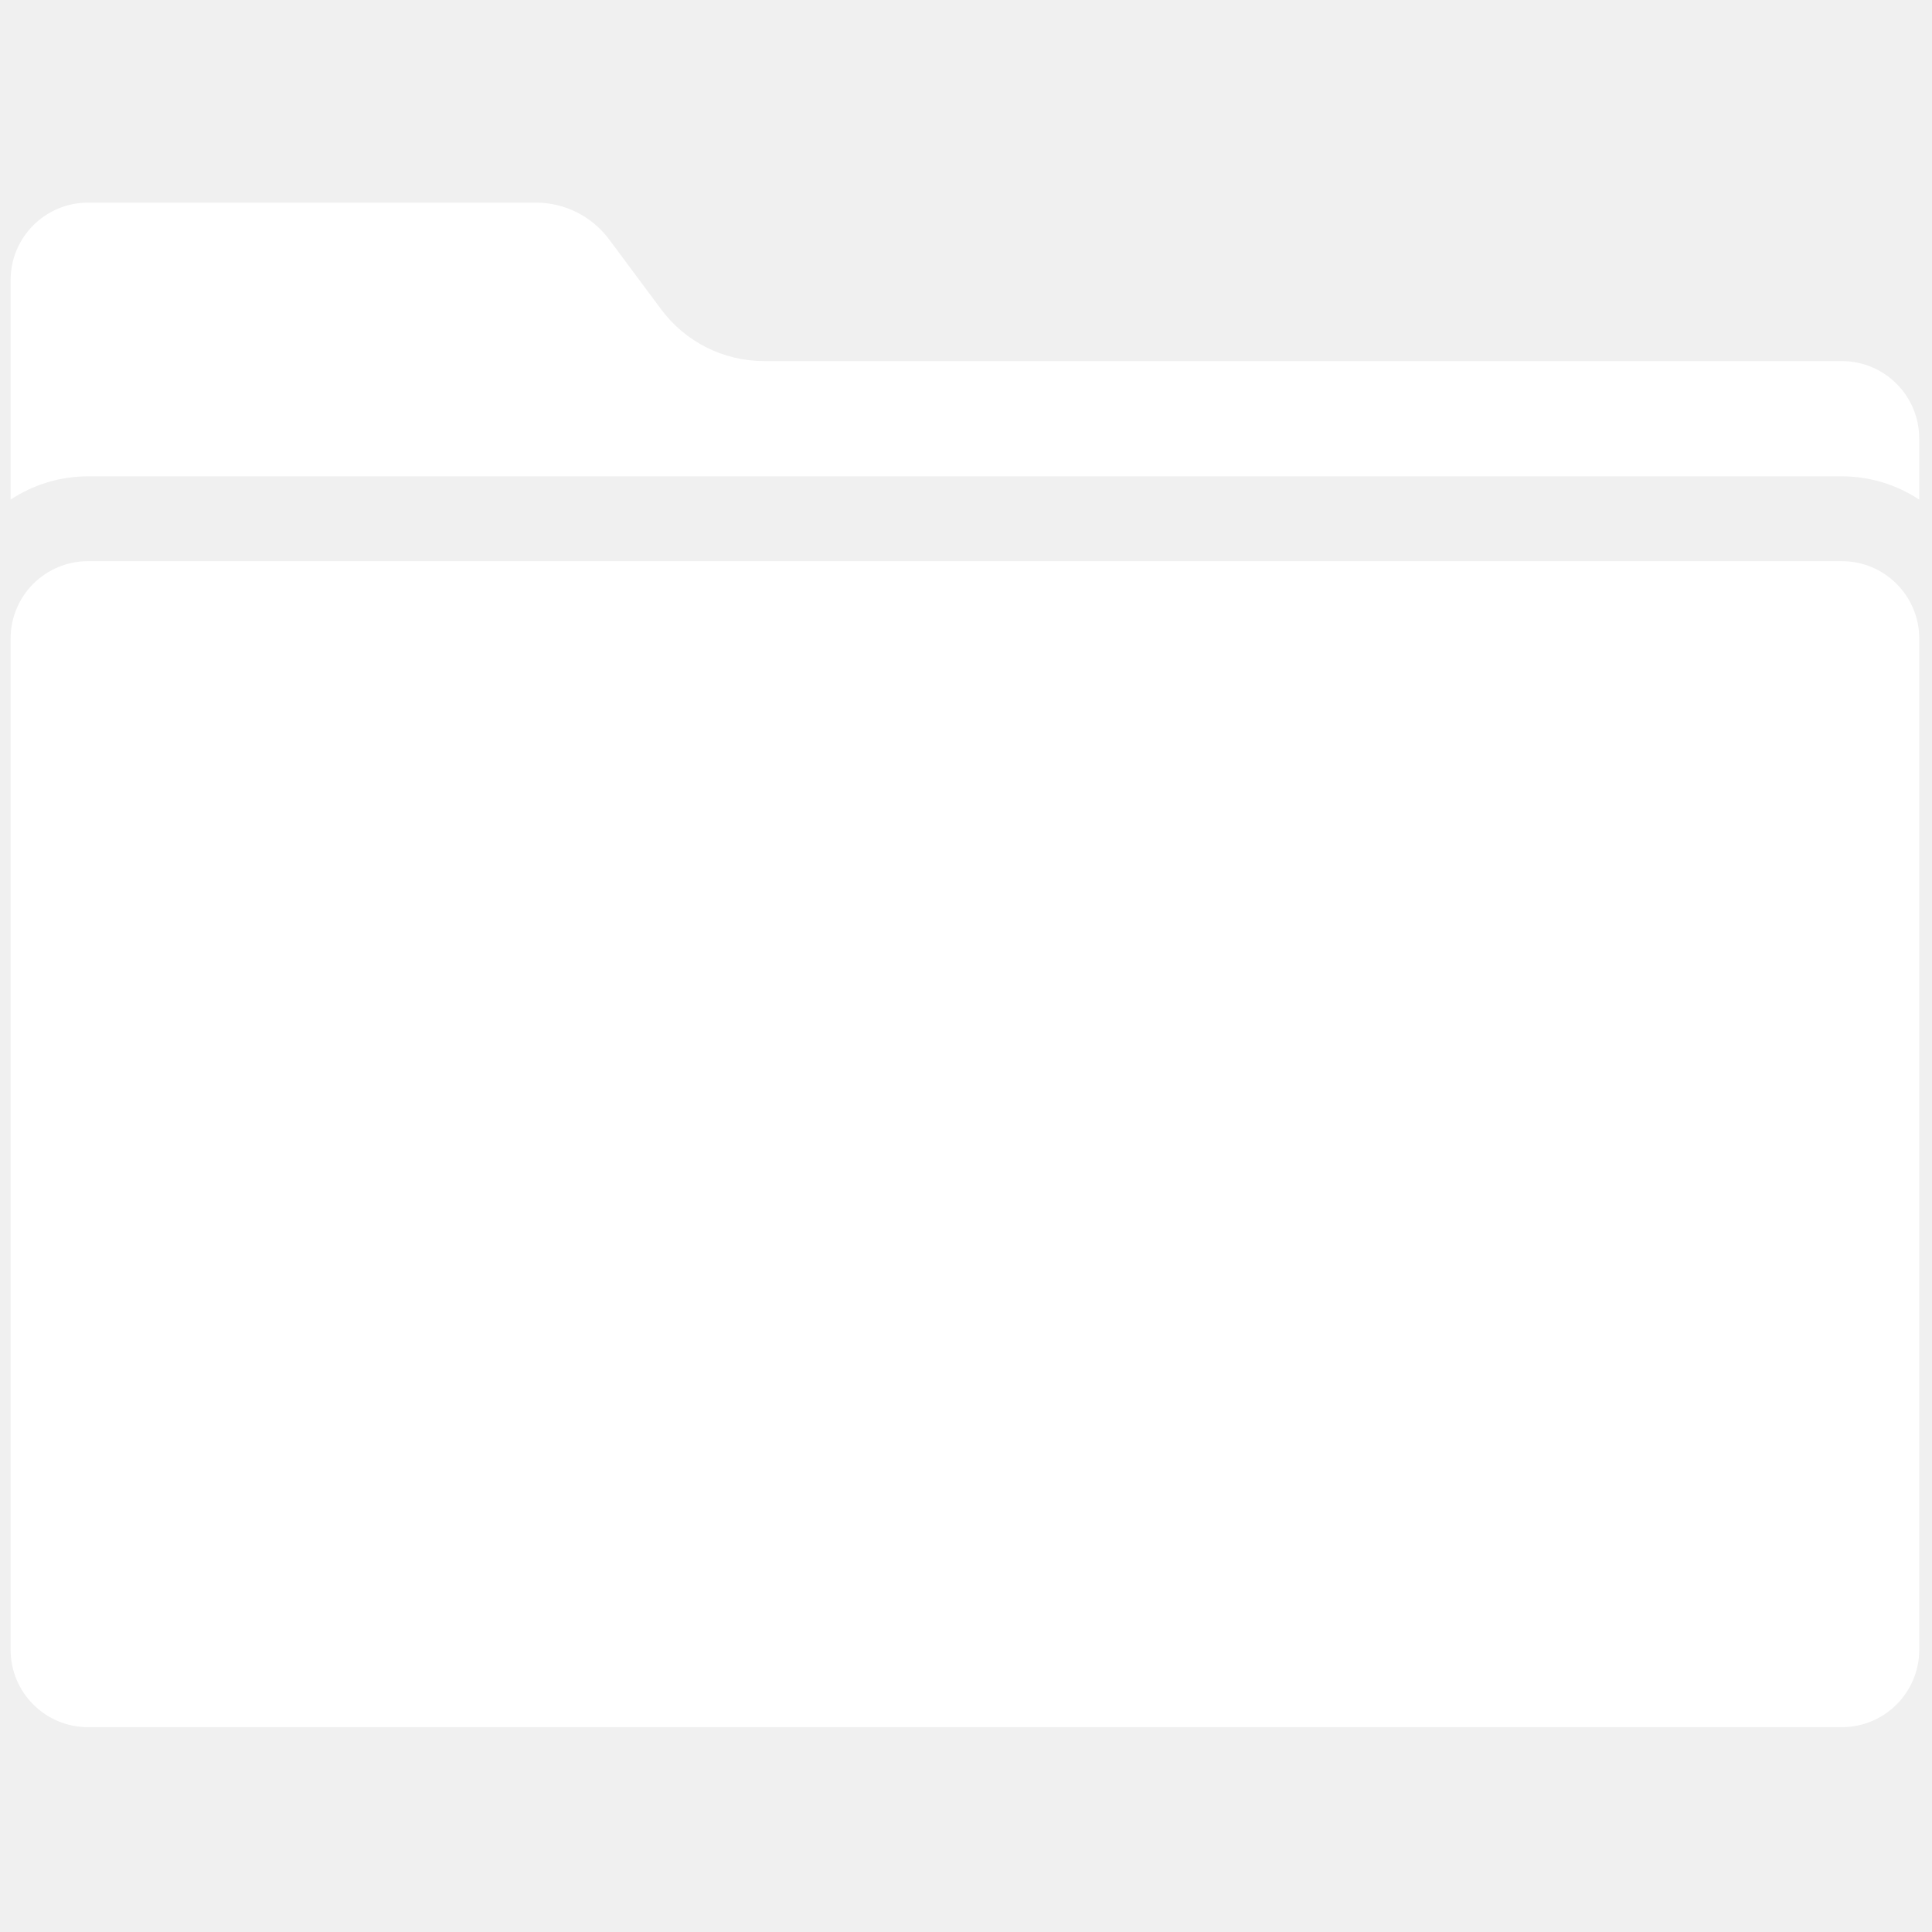
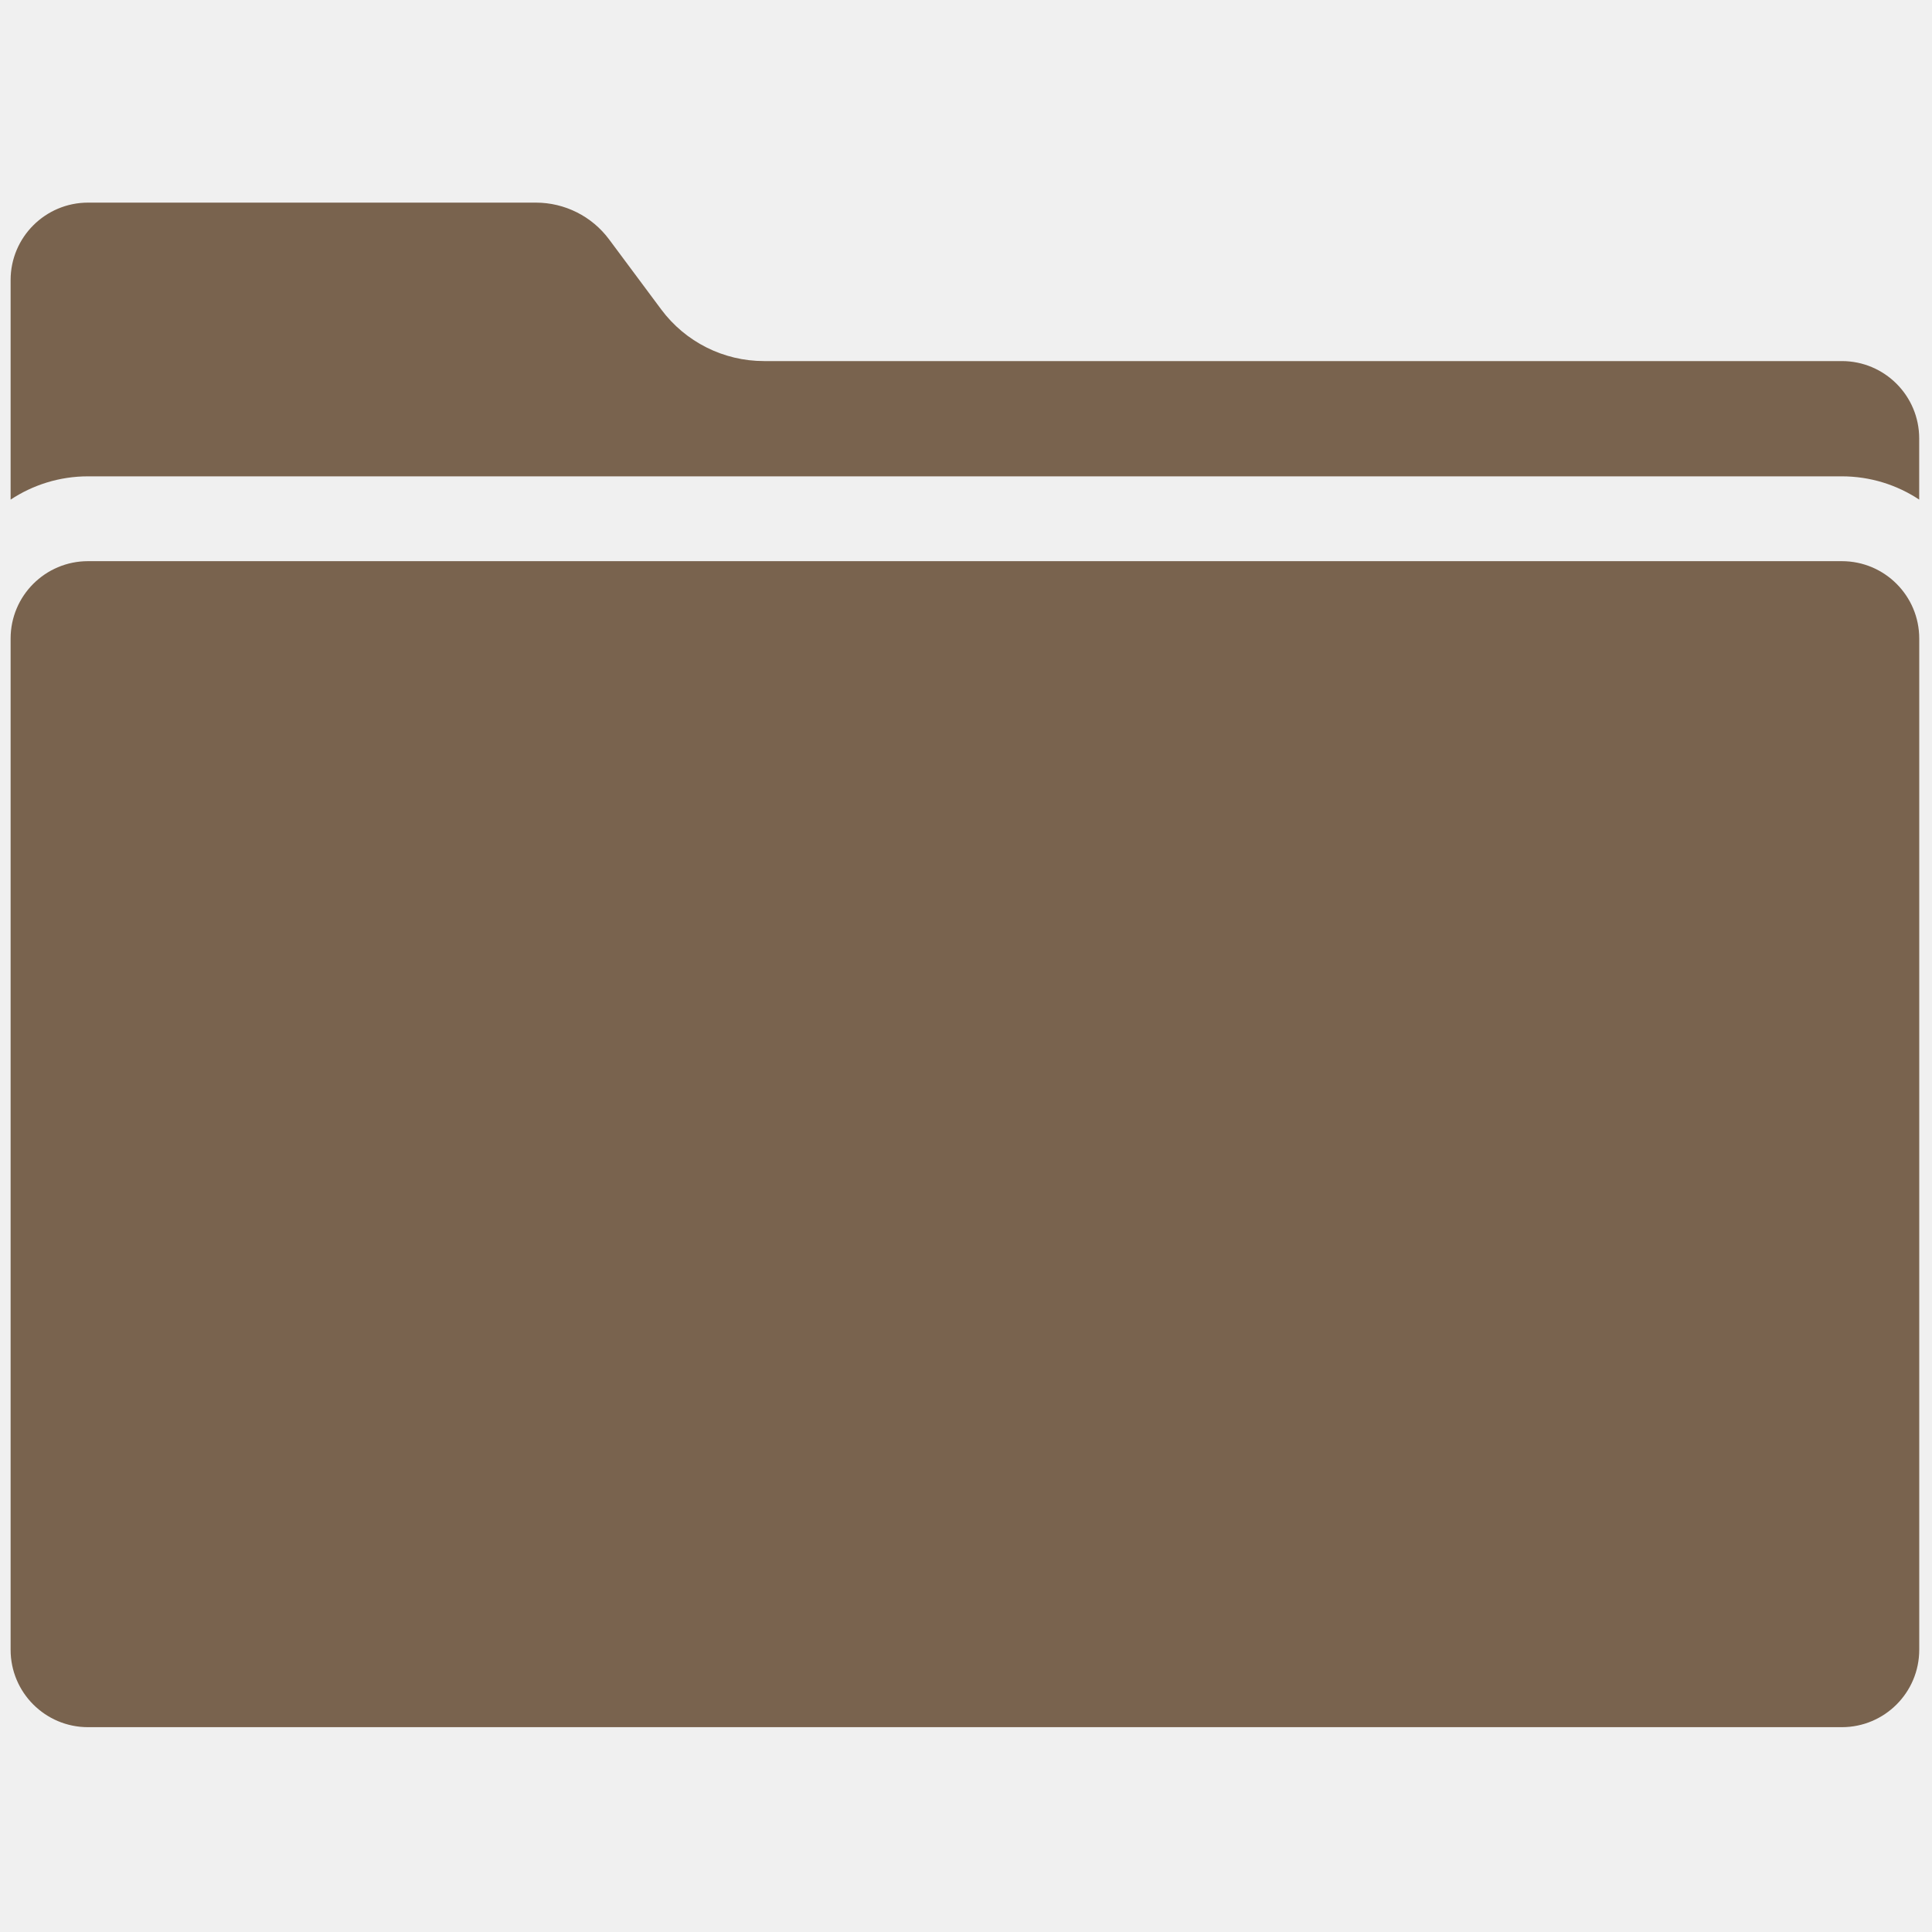
<svg xmlns="http://www.w3.org/2000/svg" version="1.1" width="256" height="256" viewBox="0 0 256 256" xml:space="preserve">
  <defs>
</defs>
  <g style="stroke: none; stroke-width: 0; stroke-dasharray: none; stroke-linecap: butt; stroke-linejoin: miter; stroke-miterlimit: 10; fill: none; fill-rule: nonzero; opacity: 1;" transform="translate(1.406593 1.406593) scale(2.81 2.81)">
-     <path d="M 86.351 80.944 H 3.649 C 1.634 80.944 0 79.31 0 77.295 V 29.61 c 0 -2.015 1.634 -3.649 3.649 -3.649 h 82.703 c 2.015 0 3.649 1.634 3.649 3.649 v 47.685 C 90 79.31 88.366 80.944 86.351 80.944 z" style="stroke: none; stroke-width: 1; stroke-dasharray: none; stroke-linecap: butt; stroke-linejoin: miter; stroke-miterlimit: 10; fill: #FFFFFF; fill-rule: nonzero; opacity: 1;" transform=" matrix(1 0 0 1 0 0) " stroke-linecap="round" />
-     <path d="M 3.648 21.961 h 82.703 c 1.347 0 2.6 0.405 3.648 1.097 v -2.883 c 0 -2.015 -1.634 -3.649 -3.649 -3.649 H 35.525 c -1.909 0 -3.706 -0.903 -4.846 -2.435 l -2.457 -3.302 c -0.812 -1.092 -2.093 -1.735 -3.454 -1.735 H 3.649 C 1.634 9.056 0 10.69 0 12.705 v 10.354 C 1.048 22.367 2.301 21.961 3.648 21.961 z" style="stroke: none; stroke-width: 1; stroke-dasharray: none; stroke-linecap: butt; stroke-linejoin: miter; stroke-miterlimit: 10; fill: #FFFFFF; fill-rule: nonzero; opacity: 1;" transform=" matrix(1 0 0 1 0 0) " stroke-linecap="round" />
+     <path d="M 86.351 80.944 H 3.649 C 1.634 80.944 0 79.31 0 77.295 V 29.61 c 0 -2.015 1.634 -3.649 3.649 -3.649 h 82.703 c 2.015 0 3.649 1.634 3.649 3.649 v 47.685 C 90 79.31 88.366 80.944 86.351 80.944 z" style="stroke: none; stroke-width: 1; stroke-dasharray: none; stroke-linecap: butt; stroke-linejoin: miter; stroke-miterlimit: 10; fill: rgba(121,99,78,1); fill-rule: nonzero; opacity: 1;" transform=" matrix(1 0 0 1 0 0) " stroke-linecap="round" />
+     <path d="M 3.648 21.961 h 82.703 c 1.347 0 2.6 0.405 3.648 1.097 v -2.883 c 0 -2.015 -1.634 -3.649 -3.649 -3.649 H 35.525 c -1.909 0 -3.706 -0.903 -4.846 -2.435 l -2.457 -3.302 c -0.812 -1.092 -2.093 -1.735 -3.454 -1.735 H 3.649 C 1.634 9.056 0 10.69 0 12.705 v 10.354 C 1.048 22.367 2.301 21.961 3.648 21.961 z" style="stroke: none; stroke-width: 1; stroke-dasharray: none; stroke-linecap: butt; stroke-linejoin: miter; stroke-miterlimit: 10; fill: rgba(121,99,78,1); fill-rule: nonzero; opacity: 1;" transform=" matrix(1 0 0 1 0 0) " stroke-linecap="round" />
  </g>
</svg>
